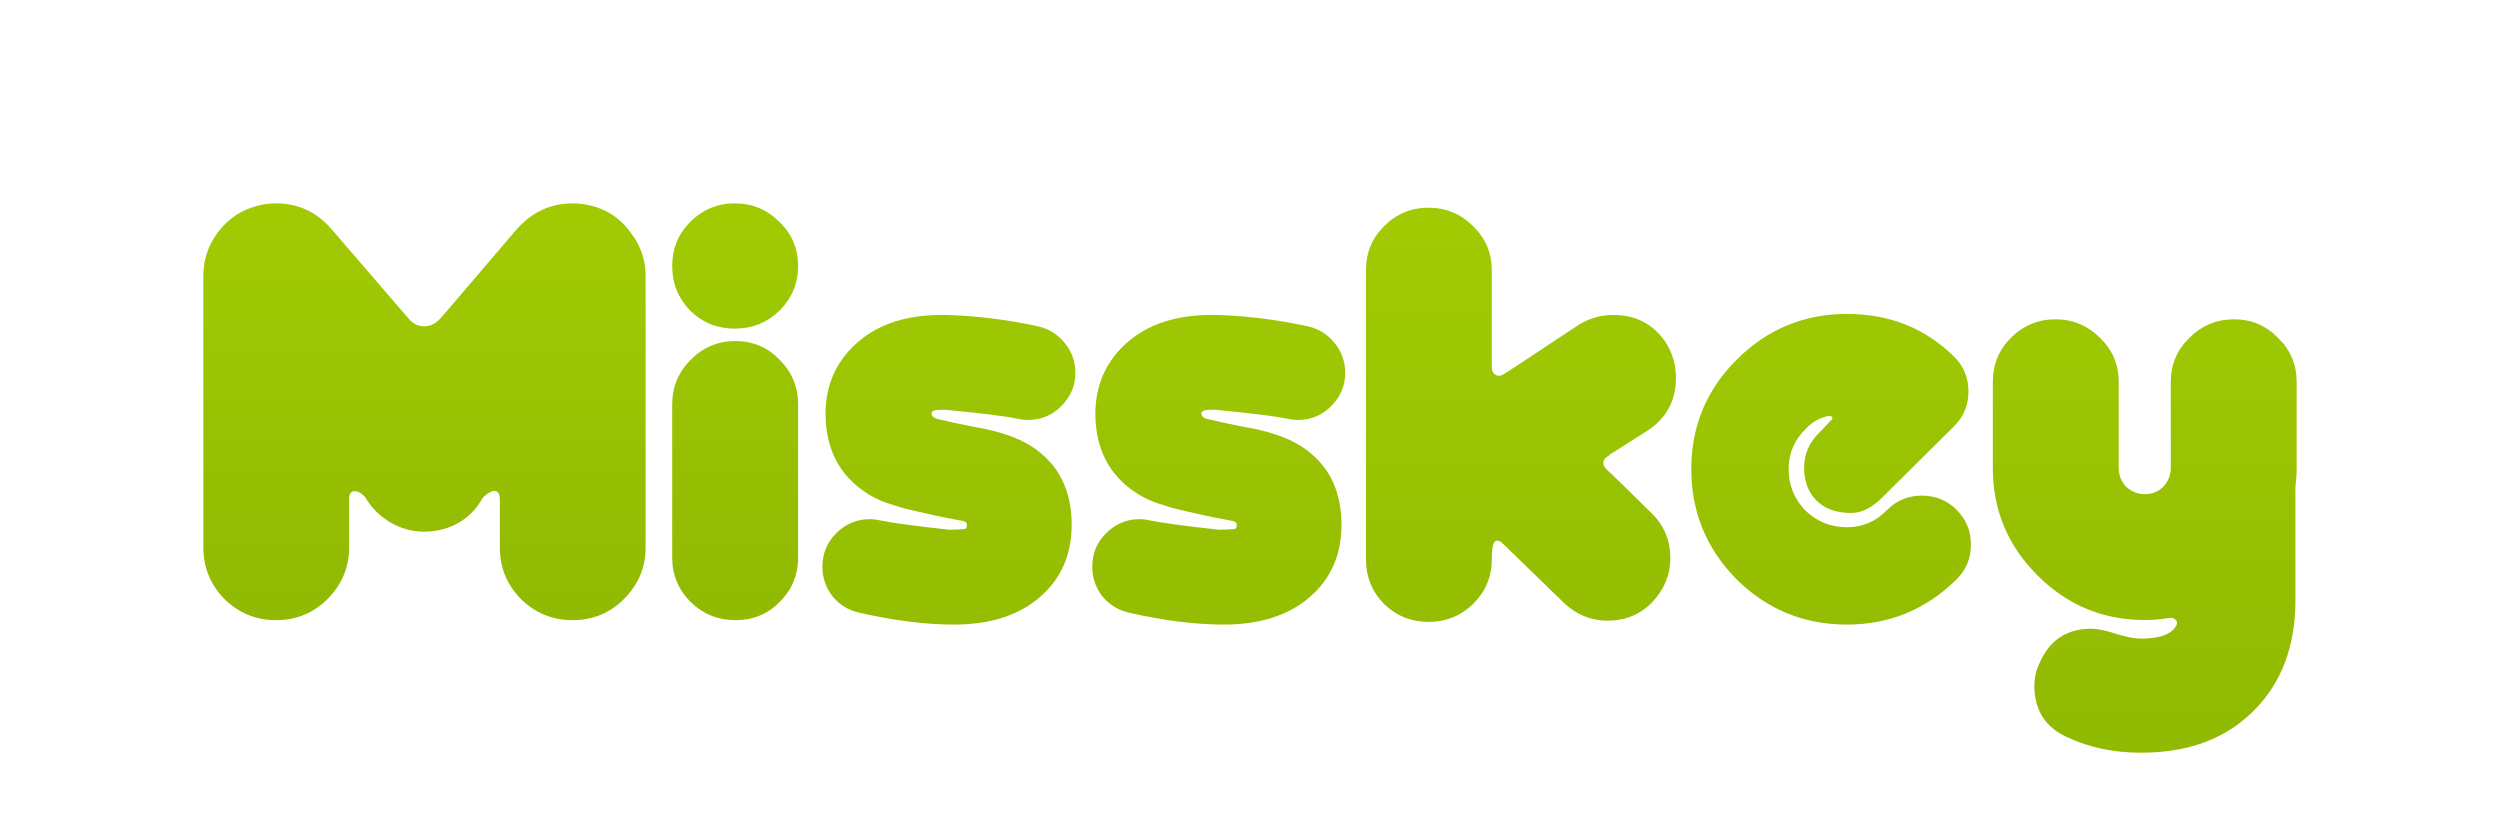
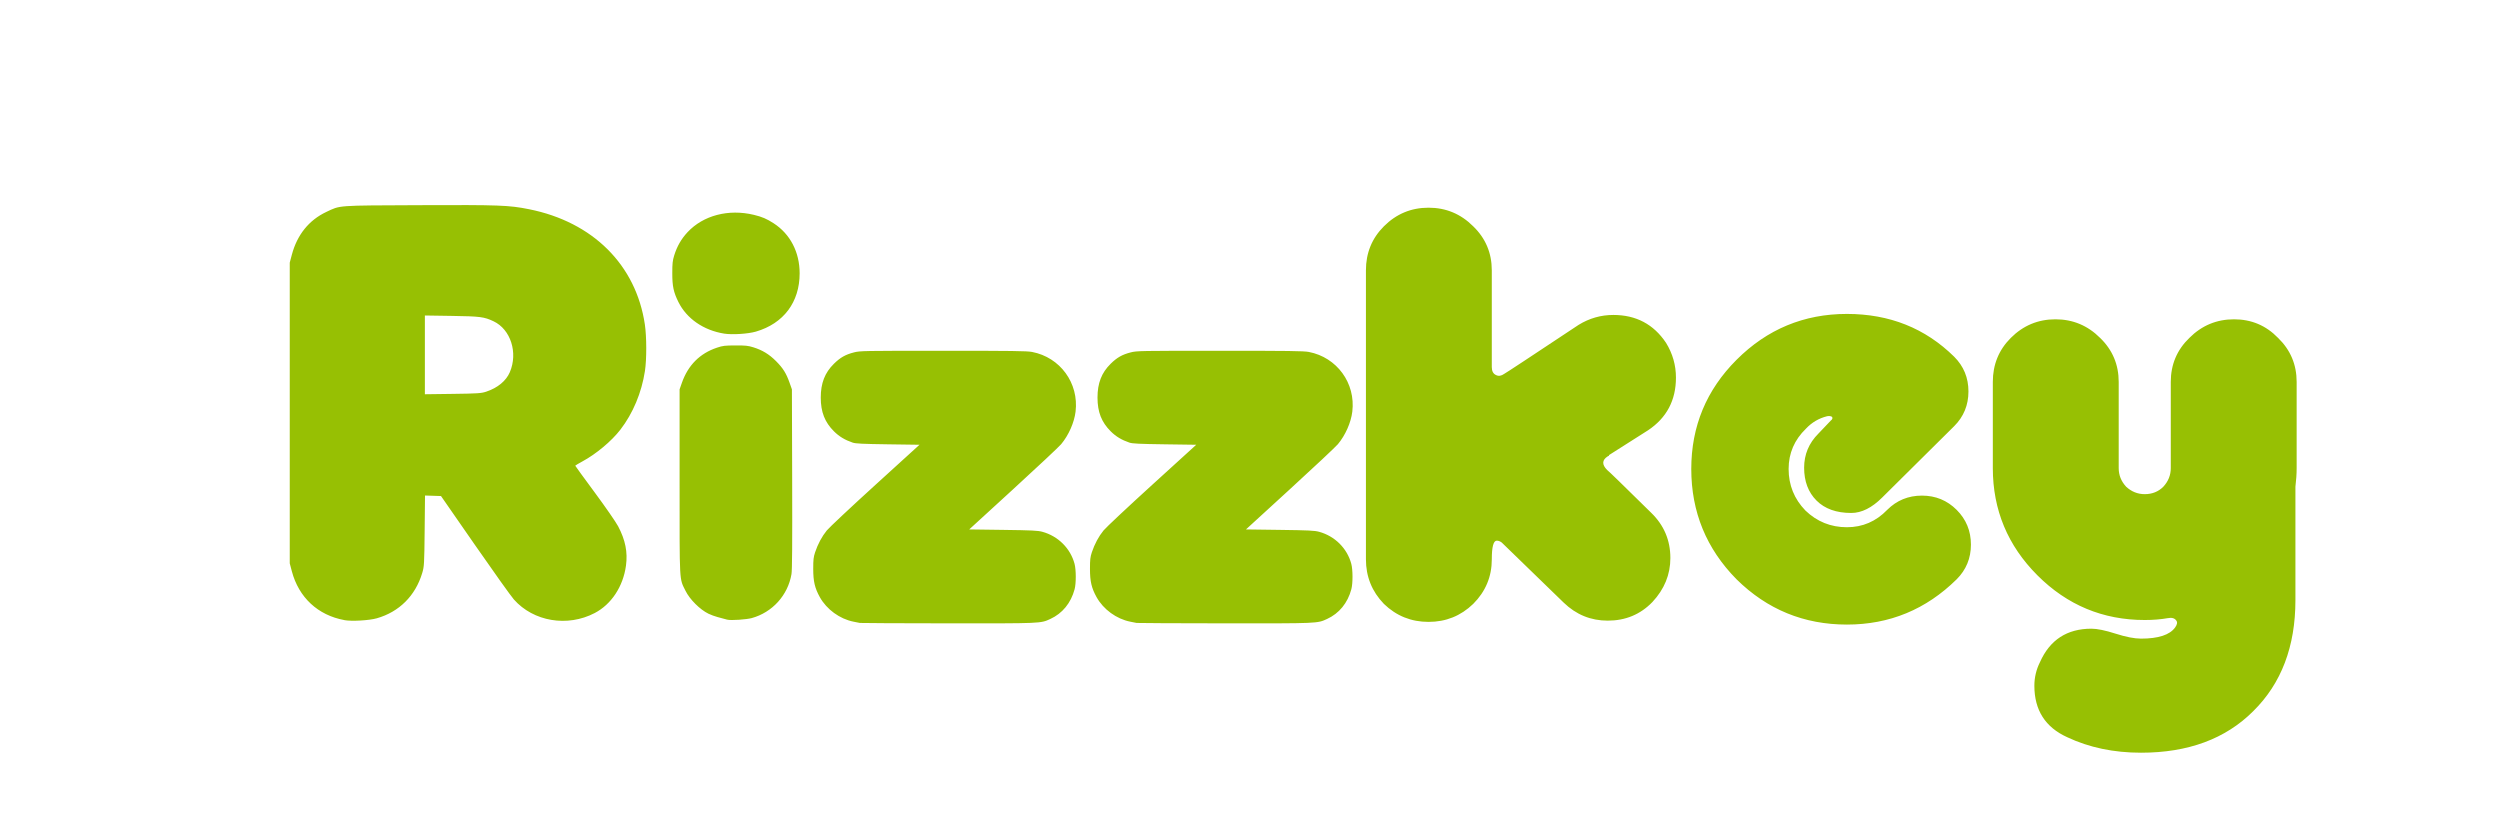
- <svg xmlns="http://www.w3.org/2000/svg" id="svg10" version="1.1" viewBox="0 0 162.642 54.261" height="205.08" width="614.71">
-   <style>
+ <svg xmlns="http://www.w3.org/2000/svg" id="svg10" version="1.1" viewBox="0 0 162.642 54.261" height="205.08" width="614.71" xml:space="preserve">
+   <style id="style1">
		#g8 {
    	animation-name: floating;
    	animation-duration: 3s;
    	animation-iteration-count: infinite;
   	 	animation-timing-function: ease-in-out;
		}

		@keyframes floating {
    	0% { transform: translate(0,  0px); }
    	50% { transform: translate(0, -5px); }
    	100% { transform: translate(0, 0px); }
		}
	</style>
  <linearGradient id="myGradient" gradientTransform="rotate(90)">
-     <stop offset="5%" stop-color="#A1CA03" />
-     <stop offset="95%" stop-color="#91BA03" />
+     <stop offset="5%" stop-color="#A1CA03" id="stop1" />
+     <stop offset="95%" stop-color="#91BA03" id="stop2" />
  </linearGradient>
  <defs id="defs14" />
-   <g id="g8" fill="url('#myGradient')" word-spacing="0" letter-spacing="0" font-family="OTADESIGN Rounded" font-weight="400">
-     <g id="g4" style="line-height:476.695px;-inkscape-font-specification:'OTADESIGN Rounded'">
-       <path id="path2" font-size="141.034" aria-label="Mi" d="m 27.595,34.59 c -1.676,0.006 -3.115,-1.004 -3.793,-2.179 -0.363,-0.513 -1.08,-0.696 -1.09,0 v 3.214 c 0,1.291 -0.47,2.408 -1.412,3.35 -0.915,0.914 -2.031,1.371 -3.35,1.371 -1.29,0 -2.407,-0.457 -3.349,-1.372 -0.914,-0.941 -1.372,-2.058 -1.372,-3.349 V 17.95 c 0,-0.995 0.283,-1.896 0.848,-2.703 0.591,-0.834 1.345,-1.413 2.26,-1.735 0.517,-0.189 1.063,-0.285 1.613,-0.283 1.453,0 2.664,0.565 3.632,1.695 l 4.832,5.608 c 0.108,0.08 0.424,0.697 1.18,0.697 0.758,0 1.115,-0.617 1.222,-0.698 l 4.791,-5.607 c 0.996,-1.13 2.22,-1.695 3.673,-1.695 0.538,0 1.076,0.094 1.614,0.283 0.914,0.322 1.654,0.9 2.22,1.735 0.591,0.807 0.887,1.708 0.887,2.703 v 17.675 c 0,1.291 -0.47,2.408 -1.412,3.35 -0.915,0.914 -2.032,1.371 -3.35,1.371 -1.291,0 -2.407,-0.457 -3.35,-1.372 -0.914,-0.941 -1.371,-2.058 -1.371,-3.349 v -3.214 c -0.08,-0.877 -0.855,-0.324 -1.13,0 -0.726,1.345 -2.118,2.173 -3.793,2.18 z M 47.806,21.38 c -1.13,0 -2.098,-0.39 -2.905,-1.17 -0.78,-0.807 -1.17,-1.775 -1.17,-2.905 0,-1.13 0.39,-2.085 1.17,-2.865 0.807,-0.807 1.775,-1.21 2.905,-1.21 1.13,0 2.099,0.403 2.906,1.21 0.807,0.78 1.21,1.735 1.21,2.865 0,1.13 -0.403,2.098 -1.21,2.905 -0.807,0.78 -1.776,1.17 -2.906,1.17 z m 0.04,0.808 c 1.13,0 2.085,0.403 2.866,1.21 0.807,0.807 1.21,1.775 1.21,2.906 v 9.967 c 0,1.13 -0.403,2.098 -1.21,2.905 -0.78,0.78 -1.735,1.17 -2.866,1.17 -1.129,0 -2.098,-0.39 -2.905,-1.17 -0.807,-0.807 -1.21,-1.775 -1.21,-2.905 v -9.967 c 0,-1.13 0.403,-2.099 1.21,-2.906 0.807,-0.807 1.775,-1.21 2.905,-1.21 z" style="font-size:141.034px;-inkscape-font-specification:'OTADESIGN Rounded'" />
-     </g>
-     <path id="path6" d="M60.925 27.24q.968.243 2.42.525 2.42.403 3.792 1.29 2.582 1.695 2.582 5.083 0 2.743-1.815 4.478-2.098 2.017-5.85 2.017-2.742 0-6.13-.767-1.09-.242-1.776-1.089-.645-.847-.645-1.896 0-1.29.887-2.178.928-.928 2.179-.928.363 0 .685.081 1.17.242 4.478.605.444 0 .968-.04.202 0 .202-.242.04-.202-.242-.283-1.372-.242-2.542-.524-1.33-.282-1.896-.484-1.129-.323-1.895-.847-2.582-1.694-2.622-5.083 0-2.702 1.855-4.477 2.26-2.179 6.414-1.977 2.783.121 5.567.726 1.048.242 1.734 1.09.686.846.686 1.936 0 1.25-.928 2.178-.887.887-2.178.887-.323 0-.645-.08-1.17-.242-4.518-.565-.404-.04-.767 0-.323.04-.323.242.04.242.323.323zm17.555 0q.968.243 2.42.525 2.42.403 3.792 1.29 2.581 1.695 2.581 5.083 0 2.743-1.815 4.478-2.098 2.017-5.849 2.017-2.743 0-6.131-.767-1.09-.242-1.775-1.089-.646-.847-.646-1.896 0-1.29.888-2.178.927-.928 2.178-.928.363 0 .686.081 1.17.242 4.477.605.444 0 .968-.04.202 0 .202-.242.04-.202-.242-.283-1.371-.242-2.541-.524-1.331-.282-1.896-.484-1.13-.323-1.896-.847-2.582-1.694-2.622-5.083 0-2.702 1.855-4.477 2.26-2.179 6.414-1.977 2.784.121 5.567.726 1.049.242 1.735 1.09.685.846.685 1.936 0 1.25-.927 2.178-.888.887-2.179.887-.322 0-.645-.08-1.17-.242-4.518-.565-.403-.04-.767 0-.322.04-.322.242.04.242.322.323zm26.075 3.335q.12.08 2.864 2.783 1.25 1.21 1.25 2.945 0 1.613-1.17 2.864-1.17 1.21-2.904 1.21-1.654 0-2.864-1.17l-4.034-3.913q-.161-.12-.323-.12-.322 0-.322 1.21 0 1.694-1.21 2.904-1.21 1.17-2.905 1.17-1.694 0-2.904-1.17-1.17-1.21-1.17-2.905V17.586q0-1.694 1.17-2.864 1.21-1.21 2.904-1.21t2.904 1.21q1.21 1.17 1.21 2.864v6.293q0 .403.283.524.242.121.524-.08.162-.081 4.841-3.188 1.049-.645 2.259-.645 2.219 0 3.429 1.815.645 1.05.645 2.26 0 2.218-1.815 3.428l-2.541 1.614v.04l-.081.04q-.565.363-.04.888zm15.599 10.058q-4.195 0-7.18-2.945-2.945-2.985-2.945-7.18 0-4.155 2.945-7.1 2.985-2.985 7.18-2.985 4.155 0 6.979 2.784.928.927.928 2.259 0 1.33-.928 2.259l-4.68 4.639q-1.008 1.008-2.016 1.008-1.453 0-2.26-.807-.806-.807-.806-2.138 0-1.29.928-2.218l.806-.847q.162-.121.081-.243-.12-.08-.323-.04-.806.202-1.371.807-1.13 1.09-1.13 2.622 0 1.573 1.09 2.703 1.13 1.089 2.702 1.089 1.533 0 2.622-1.13.928-.927 2.26-.927 1.33 0 2.258.927.928.928.928 2.26 0 1.33-.928 2.258-2.985 2.945-7.14 2.945zm29.259-15.786v5.607q0 .564-.08 1.21v7.382q0 4.518-2.744 7.22-2.702 2.703-7.301 2.703-2.662 0-4.8-1.008-2.138-.968-2.138-3.348 0-.807.363-1.533.968-2.179 3.348-2.179.565 0 1.573.323 1.009.323 1.654.323 1.694 0 2.219-.726.201-.283.08-.444-.161-.242-.564-.161-.686.12-1.493.12-4.074 0-6.979-2.904-2.904-2.904-2.904-6.978v-5.607q0-1.695 1.17-2.864 1.21-1.21 2.904-1.21t2.905 1.21q1.21 1.17 1.21 2.864v5.607q0 .685.484 1.21.524.484 1.21.484.726 0 1.21-.484.484-.525.484-1.21v-5.607q0-1.695 1.21-2.864 1.21-1.21 2.905-1.21 1.694 0 2.864 1.21 1.21 1.17 1.21 2.864z" style="line-height:136.344px;-inkscape-font-specification:'OTADESIGN Rounded'" />
-   </g>
+   <path id="path1-4" style="fill:#97c003;stroke-width:0.227;fill-opacity:1" d="M 22.406,40.342 C 20.68,40.026 19.436,38.869 18.984,37.159 L 18.85,36.649 V 26.868 17.086 l 0.135,-0.51 c 0.344,-1.299 1.114,-2.255 2.243,-2.788 0.933,-0.44 0.617,-0.417 6.053,-0.44 5.23,-0.022 5.823,2e-5 7.141,0.264 4.148,0.83 6.955,3.624 7.53,7.496 0.119,0.801 0.121,2.271 0.005,3.03 -0.216,1.409 -0.78,2.756 -1.597,3.815 -0.577,0.747 -1.576,1.583 -2.472,2.066 -0.256,0.138 -0.465,0.263 -0.465,0.278 0,0.015 0.569,0.797 1.265,1.738 0.696,0.941 1.382,1.932 1.525,2.203 0.474,0.898 0.63,1.686 0.51,2.565 -0.186,1.357 -0.95,2.514 -2.034,3.08 -1.774,0.926 -3.981,0.556 -5.257,-0.882 -0.18,-0.203 -1.321,-1.801 -2.535,-3.55 l -2.207,-3.18 -0.52,-0.017 -0.52,-0.017 -0.024,2.298 c -0.022,2.171 -0.031,2.322 -0.159,2.747 -0.444,1.479 -1.499,2.529 -2.957,2.943 -0.495,0.141 -1.636,0.206 -2.104,0.12 z M 31.644,25.476 c 0.733,-0.244 1.282,-0.698 1.523,-1.261 0.543,-1.267 0.056,-2.789 -1.06,-3.314 -0.614,-0.289 -0.862,-0.321 -2.711,-0.349 l -1.755,-0.027 v 2.562 2.562 l 1.815,-0.024 c 1.636,-0.022 1.852,-0.036 2.188,-0.148 z M 47.283,40.306 C 46.906,40.204 46.46,40.105 46.092,39.927 45.538,39.659 44.869,38.992 44.596,38.434 44.187,37.599 44.212,38.064 44.212,31.339 v -6.01 l 0.149,-0.424 c 0.403,-1.148 1.171,-1.917 2.287,-2.288 0.378,-0.126 0.506,-0.141 1.191,-0.144 0.661,-0.003 0.823,0.014 1.165,0.12 0.595,0.185 1.036,0.453 1.486,0.905 0.45,0.451 0.661,0.789 0.879,1.408 l 0.15,0.424 0.017,5.825 c 0.012,4.282 4.57e-4,5.923 -0.045,6.195 -0.23,1.373 -1.246,2.494 -2.593,2.863 -0.296,0.081 -1.332,0.172 -1.615,0.095 z M 47.115,21.705 c -1.341,-0.214 -2.445,-0.976 -2.981,-2.059 -0.315,-0.636 -0.398,-1.024 -0.397,-1.863 3.44e-4,-0.655 0.019,-0.826 0.124,-1.165 0.186,-0.597 0.461,-1.076 0.868,-1.512 1.023,-1.096 2.671,-1.526 4.318,-1.128 0.535,0.129 0.831,0.256 1.282,0.547 1.079,0.698 1.693,1.878 1.693,3.258 0,1.873 -1.042,3.263 -2.842,3.789 -0.512,0.15 -1.543,0.216 -2.064,0.133 z m 8.809,18.819 c -0.058,-0.011 -0.237,-0.047 -0.397,-0.079 -0.898,-0.179 -1.749,-0.799 -2.193,-1.599 -0.327,-0.59 -0.428,-1.024 -0.428,-1.836 0,-0.606 0.019,-0.77 0.122,-1.08 0.181,-0.54 0.445,-1.033 0.762,-1.421 0.155,-0.19 1.574,-1.521 3.155,-2.959 l 2.874,-2.615 -2.053,-0.029 c -1.648,-0.023 -2.1,-0.045 -2.291,-0.11 -0.509,-0.174 -0.879,-0.396 -1.219,-0.734 -0.599,-0.595 -0.86,-1.261 -0.86,-2.197 0,-0.938 0.263,-1.614 0.855,-2.198 0.415,-0.409 0.751,-0.6 1.308,-0.742 0.395,-0.101 0.603,-0.105 5.797,-0.105 4.462,0 5.456,0.013 5.785,0.076 1.831,0.35 3.056,2.03 2.832,3.884 -0.086,0.71 -0.449,1.532 -0.938,2.118 -0.139,0.167 -1.542,1.483 -3.117,2.924 l -2.864,2.621 2.207,0.03 c 1.888,0.025 2.257,0.043 2.551,0.124 1.026,0.28 1.826,1.076 2.095,2.084 0.104,0.391 0.106,1.271 0.003,1.655 -0.24,0.896 -0.794,1.573 -1.581,1.933 -0.641,0.293 -0.545,0.289 -6.659,0.284 -3.102,-0.003 -5.687,-0.015 -5.745,-0.026 z m 18.004,0 c -0.058,-0.011 -0.237,-0.047 -0.397,-0.079 -0.898,-0.179 -1.749,-0.799 -2.193,-1.599 -0.327,-0.59 -0.428,-1.024 -0.428,-1.836 0,-0.606 0.019,-0.77 0.122,-1.08 0.181,-0.54 0.445,-1.033 0.762,-1.421 0.155,-0.19 1.574,-1.521 3.155,-2.959 l 2.874,-2.615 -2.053,-0.029 c -1.648,-0.023 -2.1,-0.045 -2.291,-0.11 -0.509,-0.174 -0.879,-0.396 -1.219,-0.734 -0.599,-0.595 -0.86,-1.261 -0.86,-2.197 0,-0.938 0.263,-1.614 0.855,-2.198 0.415,-0.409 0.751,-0.6 1.308,-0.742 0.395,-0.101 0.603,-0.105 5.797,-0.105 4.462,0 5.456,0.013 5.785,0.076 1.831,0.35 3.056,2.03 2.832,3.884 -0.086,0.71 -0.449,1.532 -0.938,2.118 -0.139,0.167 -1.542,1.483 -3.117,2.924 l -2.864,2.621 2.207,0.03 c 1.888,0.025 2.257,0.043 2.551,0.124 1.026,0.28 1.826,1.076 2.095,2.084 0.104,0.391 0.106,1.271 0.003,1.655 -0.24,0.896 -0.794,1.573 -1.581,1.933 -0.641,0.293 -0.545,0.289 -6.659,0.284 -3.102,-0.003 -5.687,-0.015 -5.745,-0.026 z M 104.555,30.575 c 0.08,0.053 1.035,0.981 2.864,2.783 0.833,0.807 1.25,1.788 1.25,2.945 0,1.075 -0.39,2.03 -1.17,2.864 -0.78,0.807 -1.748,1.21 -2.904,1.21 -1.103,0 -2.057,-0.39 -2.864,-1.17 l -4.034,-3.913 c -0.107,-0.08 -0.215,-0.12 -0.323,-0.12 -0.215,0 -0.322,0.403 -0.322,1.21 0,1.129 -0.403,2.097 -1.21,2.904 -0.807,0.78 -1.775,1.17 -2.905,1.17 -1.129,0 -2.097,-0.39 -2.904,-1.17 -0.78,-0.807 -1.17,-1.775 -1.17,-2.905 V 17.586 c 0,-1.129 0.39,-2.084 1.17,-2.864 0.807,-0.807 1.775,-1.21 2.904,-1.21 1.129,0 2.097,0.403 2.904,1.21 0.807,0.78 1.21,1.735 1.21,2.864 v 6.293 c 0,0.269 0.094,0.443 0.283,0.524 0.161,0.081 0.336,0.054 0.524,-0.08 0.108,-0.054 1.722,-1.117 4.841,-3.188 0.699,-0.43 1.452,-0.645 2.259,-0.645 1.479,0 2.622,0.605 3.429,1.815 0.43,0.7 0.645,1.453 0.645,2.26 0,1.479 -0.605,2.621 -1.815,3.428 l -2.541,1.614 v 0.04 l -0.081,0.04 c -0.377,0.242 -0.39,0.538 -0.04,0.888 z m 15.599,10.058 c -2.797,0 -5.19,-0.982 -7.18,-2.945 -1.963,-1.99 -2.945,-4.383 -2.945,-7.18 0,-2.77 0.982,-5.137 2.945,-7.1 1.99,-1.99 4.383,-2.985 7.18,-2.985 2.77,0 5.096,0.928 6.979,2.784 0.619,0.618 0.928,1.371 0.928,2.259 0,0.887 -0.309,1.64 -0.928,2.259 l -4.68,4.639 c -0.672,0.672 -1.344,1.008 -2.016,1.008 -0.969,0 -1.722,-0.269 -2.26,-0.807 -0.537,-0.538 -0.806,-1.251 -0.806,-2.138 0,-0.86 0.309,-1.599 0.928,-2.218 l 0.806,-0.847 c 0.108,-0.081 0.135,-0.162 0.081,-0.243 -0.08,-0.053 -0.188,-0.067 -0.323,-0.04 -0.537,0.135 -0.994,0.404 -1.371,0.807 -0.753,0.727 -1.13,1.601 -1.13,2.622 0,1.049 0.363,1.95 1.09,2.703 0.753,0.726 1.654,1.089 2.702,1.089 1.022,0 1.896,-0.377 2.622,-1.13 0.619,-0.618 1.372,-0.927 2.26,-0.927 0.887,0 1.639,0.309 2.258,0.927 0.619,0.619 0.928,1.372 0.928,2.26 0,0.887 -0.309,1.639 -0.928,2.258 -1.99,1.963 -4.37,2.945 -7.14,2.945 z m 29.259,-15.786 v 5.607 c 0,0.376 -0.027,0.779 -0.08,1.21 v 7.382 c 0,3.012 -0.915,5.419 -2.744,7.22 -1.801,1.802 -4.235,2.703 -7.301,2.703 -1.775,0 -3.375,-0.336 -4.8,-1.008 -1.425,-0.645 -2.138,-1.761 -2.138,-3.348 0,-0.538 0.121,-1.049 0.363,-1.533 0.645,-1.453 1.761,-2.179 3.348,-2.179 0.377,0 0.901,0.108 1.573,0.323 0.673,0.215 1.224,0.323 1.654,0.323 1.129,0 1.869,-0.242 2.219,-0.726 0.134,-0.189 0.161,-0.337 0.08,-0.444 -0.107,-0.161 -0.295,-0.215 -0.564,-0.161 -0.457,0.08 -0.955,0.12 -1.493,0.12 -2.716,0 -5.042,-0.968 -6.979,-2.904 -1.936,-1.936 -2.904,-4.262 -2.904,-6.978 v -5.607 c 0,-1.13 0.39,-2.085 1.17,-2.864 0.807,-0.807 1.775,-1.21 2.904,-1.21 1.129,0 2.098,0.403 2.905,1.21 0.807,0.78 1.21,1.735 1.21,2.864 v 5.607 c 0,0.457 0.161,0.86 0.484,1.21 0.349,0.323 0.753,0.484 1.21,0.484 0.484,0 0.887,-0.161 1.21,-0.484 0.323,-0.35 0.484,-0.753 0.484,-1.21 v -5.607 c 0,-1.13 0.403,-2.085 1.21,-2.864 0.807,-0.807 1.775,-1.21 2.905,-1.21 1.129,0 2.084,0.403 2.864,1.21 0.807,0.78 1.21,1.735 1.21,2.864 z" />
</svg>
